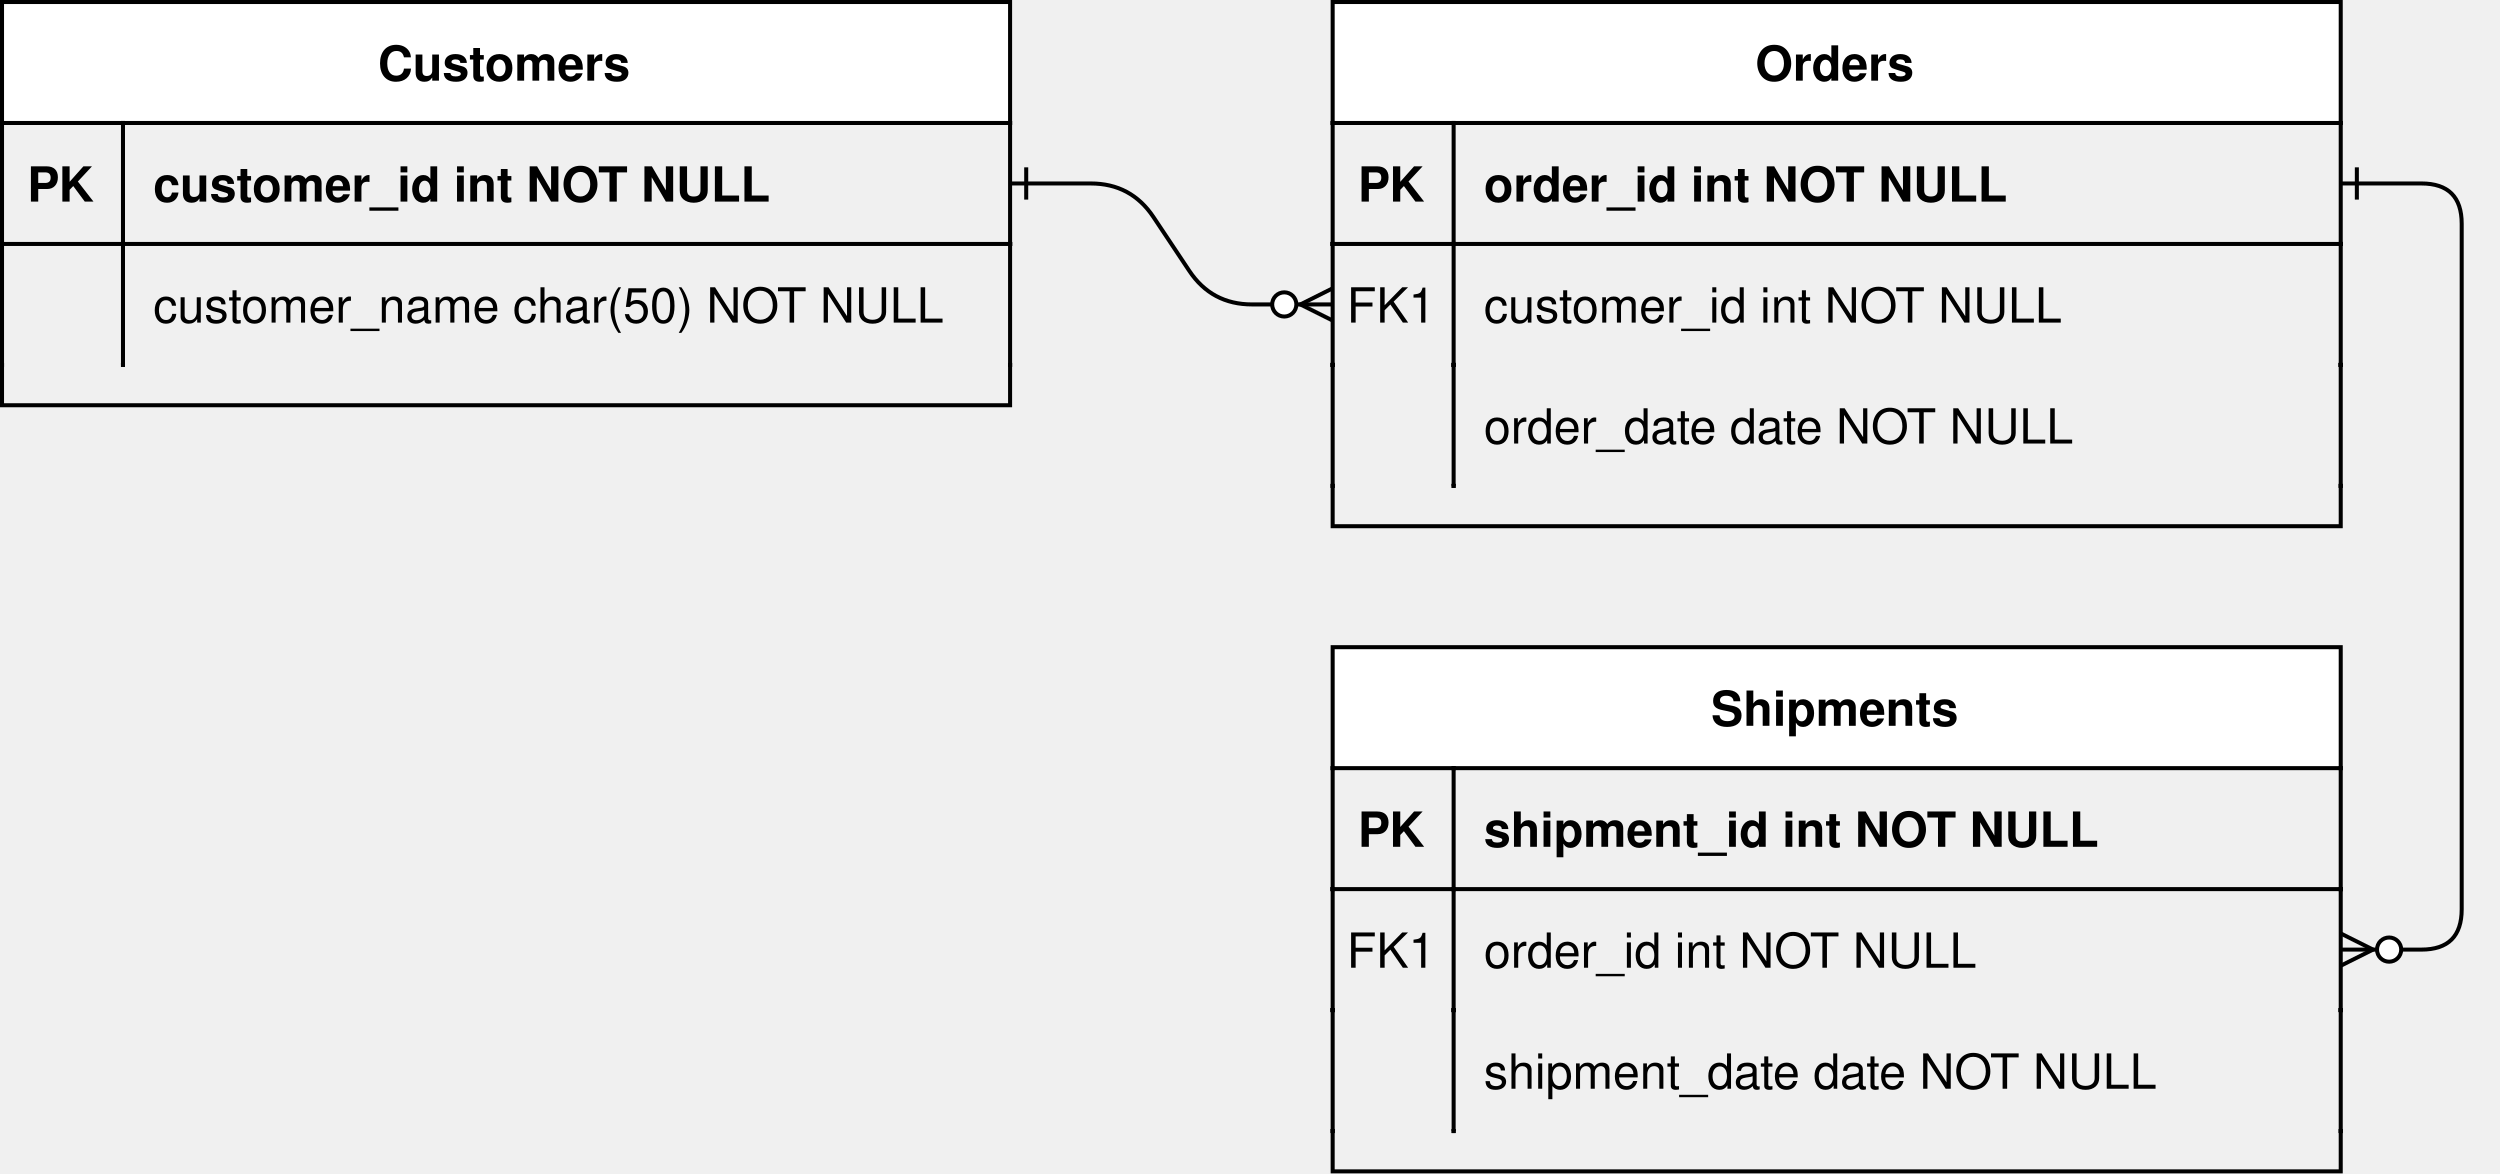
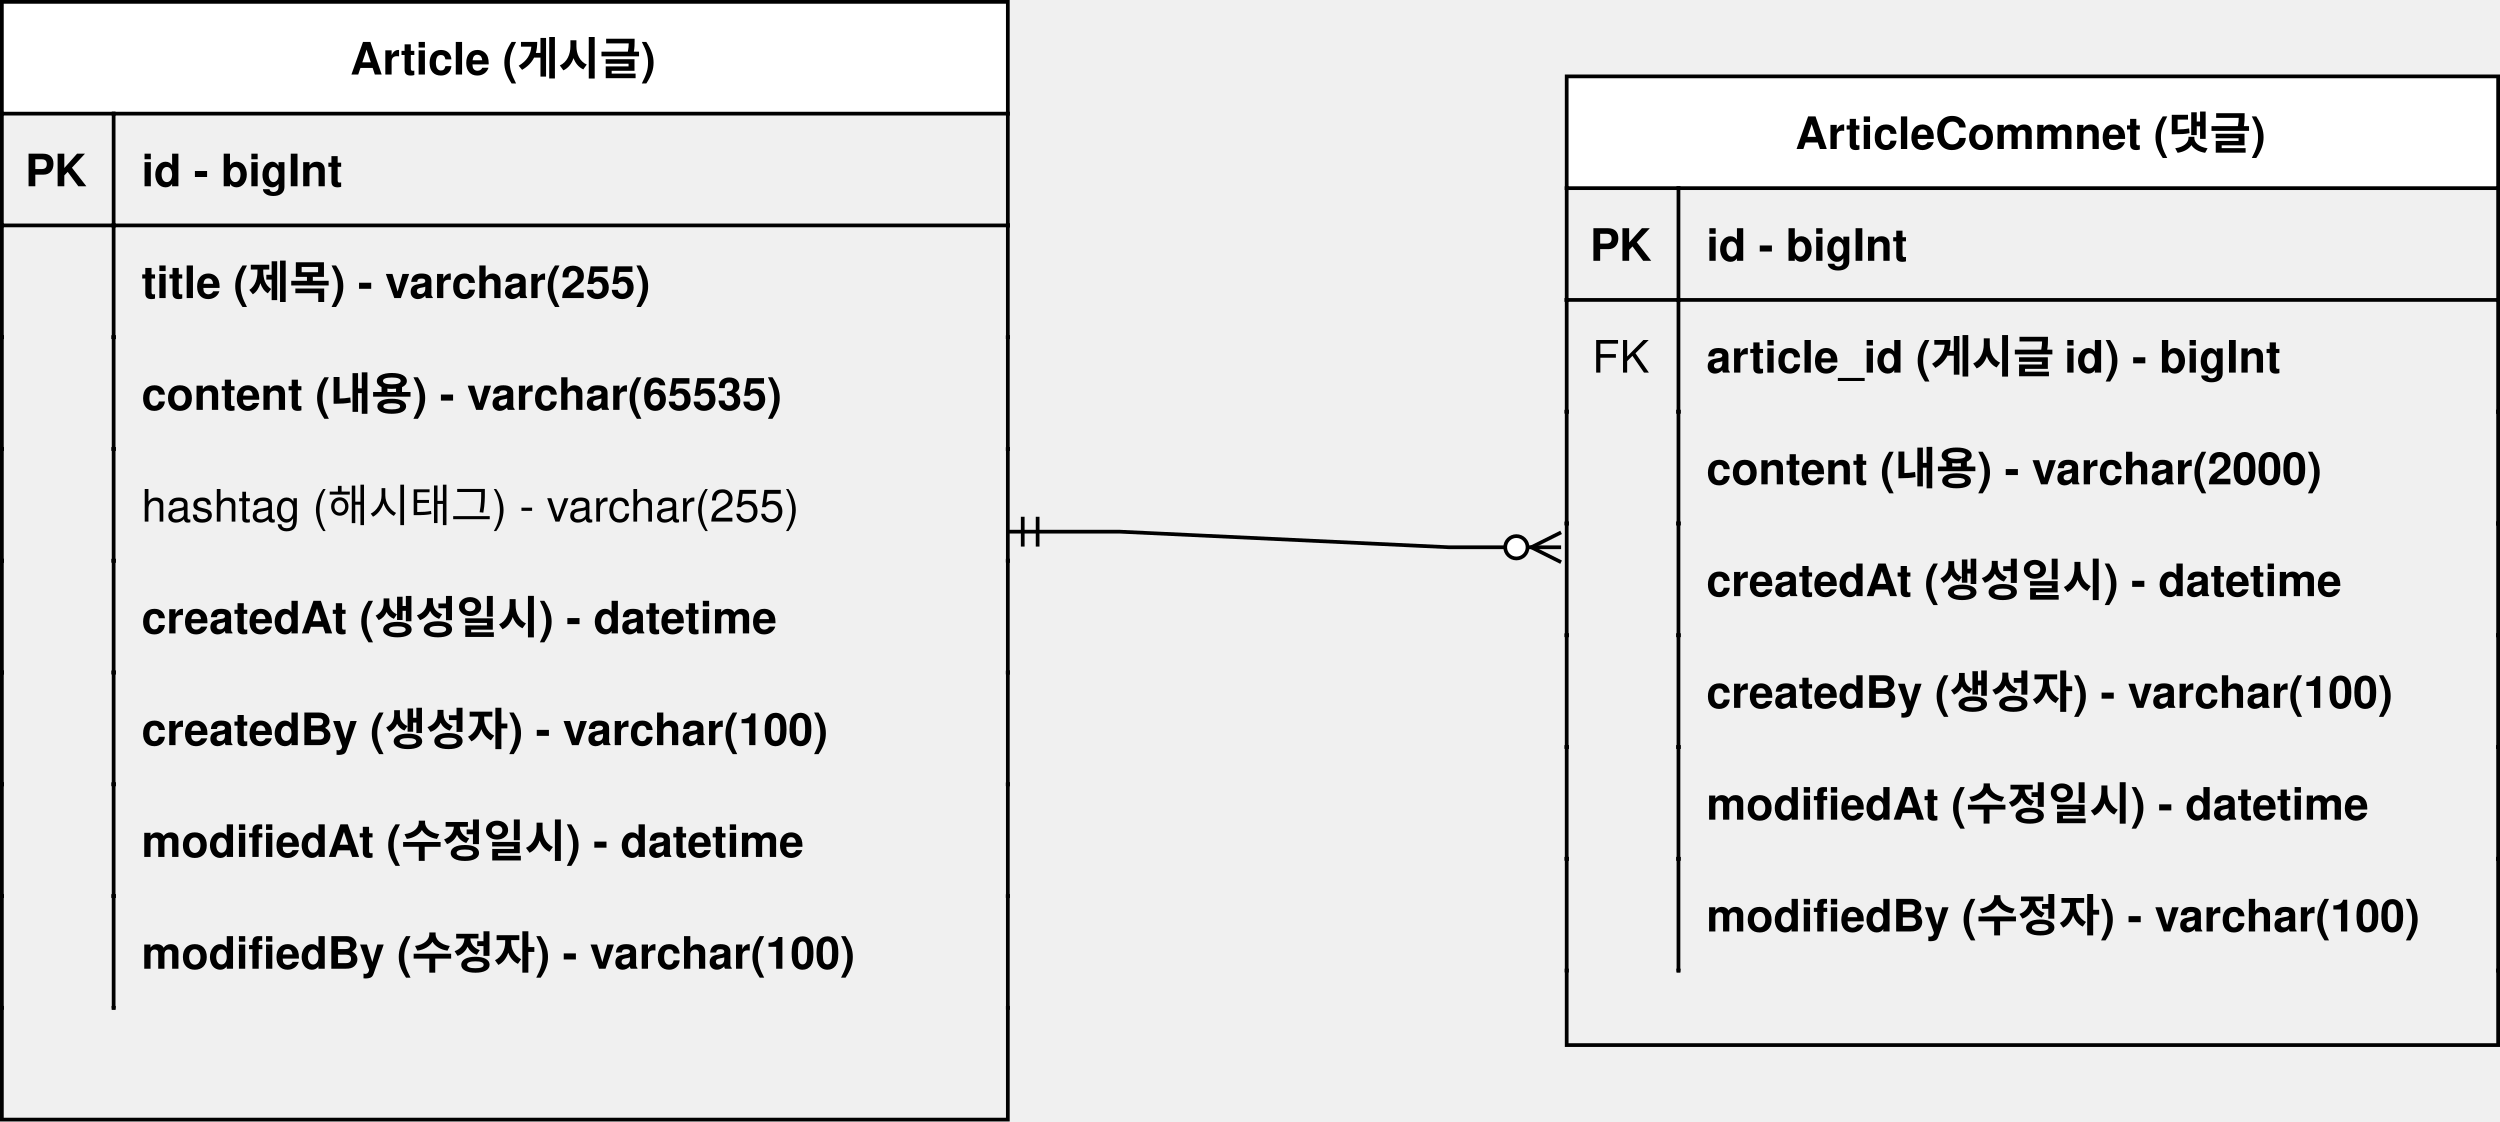
- <svg xmlns="http://www.w3.org/2000/svg" version="1.1" width="620px" height="291px" viewBox="-0.5 -0.5 620 291" content="&lt;mxfile host=&quot;app.diagrams.net&quot; modified=&quot;2022-11-27T06:51:11.265Z&quot; agent=&quot;5.0 (Windows NT 10.0; Win64; x64) AppleWebKit/537.36 (KHTML, like Gecko) Chrome/107.0.0.0 Safari/537.36&quot; etag=&quot;Ov8y5suLrp_vjN4xaiP6&quot; version=&quot;20.6.0&quot; type=&quot;github&quot;&gt;&lt;diagram id=&quot;R2lEEEUBdFMjLlhIrx00&quot; name=&quot;Page-1&quot;&gt;7Vttb5s6GP01SHcfVoEJSfuxYckmLbmr2m77eOWCA9YIRsZ526+fDTaEOGlhd2m8JlLUwMMTg59zfGyfJpbrz9cfKcziKQlRYgE7XFvuBwsABwCXv4nIpowMbgZlIKI4lEl14AH/RDJoy+gChyhvJDJCEoazZjAgaYoC1ohBSsmqmTYjSfOuGYyQFngIYKJHv+OQxWX02rPr+CeEo1jd2bHllTlUyTKQxzAkq0YIrdmYpEw+4h2ic5iilPErU0h/IGp5o5gx0dNbC4z5ayayryJCogTBDOdXAZnzcJDzlPEMznEiyrzV0FA2xG/njizXp4Sw8mi+9lEisFIwlM80PnC1qgMV7bb4gP9+uZn8sFn6aeV+Y9NpdDd4ei9bWcJkIesra8M2quAo5PWXp/xWmG3uUQIZJumovjJEaXgr0OVJo/ufiJJHMoUp7/wwZ5Cy+hpJZfoY88dzPzgqRZ7b/FzvmnzOnCxogJ7pD+hJSkIaIfZMYl8CHjbYJiv3EZE5YnTDE1Y1xyomxdv8UkFaFGXZZCmUTIqqBqt73BFcEEsOTLcn21HDUlFSNVF2XX5qG+adhno7DfV3GypLozXED7Y6XocKFnVhFHhjlHJbMsoZGEapnt1kgnP9u5TqNxsCtveqlNIZ9YWGiOYar7iiZ+KQwaeCQQUJ5BTmChbwSYlBnHL9LVkSkCSBWY6L9DIS4yScwA1ZMNWQOhvO8BqF9+UMJnI5/ya8sVxSTMwFitXiMkxwlPLjgFNO3HFIUc6fZQJzJjMOknKJKEPrZ1mksPF2QFbDfYtlwNvHMtc+TKgGgl3hcl8WAAUU7zrDMLnnCwWYRgVmTUhEXUNKskc1+kQgE0RDdLRE5VRdFJ8PdZ8kRCCbloJQpBWd84b8xbvr21ee5fEH8Pm5U5/zl0inzCdpzijEBRyIA7VCAqwhI5m8T4Jm6jGoLKY4fiKM8Zn/EKzP0vplrCW2bktoj4ZsT0P27nMXbAnv6ywpVDvGYYjSckiKdSKs8d4D5d76VzXfBWN3ILbEw22NxxYA7mvW39PqT4QQ/sc/5APr1i5V+98vj+Lv18nEqpa6JsGjdLHMHeYZDHAaTcpP9nfw846B39o6OJ7Aa+LZP2el3L8q+zNK2T+1Ug40ZMefnS7gvtJYbAlAvzUAp5LGa63gwSLnfS7VEeyRRuOweFEX/zhYpujgzUUHj6ODN6fWQeUa/ia0ZqngTevyn0oFHd3PK1eIIWSIx+XbWchge7RMkUFH3zk/xDibF6J18To0rwNct5S343kdjr4lPqOpq8Pm2mm/OzPF7XD07fZbsjsq6ho8nekb5FwK4sXz6AqiMbOcvjc+I8nssNzsLpkntz0cfRv+V/seFVcN1kh981yZwmdle3TAyhQpBP9vd3yRQoOdD6BvxQ0cfC3rXxHVXB1U5d23VjxD96MDYsaooW5/+NLDv9gf1tZXOzp/1cM+GmQX+6PlcPz77A/wtu0PYL79AXT746V/ap6T99EBQWOmuIv3cSy9PLn3AXTvw8DB2Lb+5hsfQDc+KnVM4Vys9IMY0n88+93ZLPpNskD4af3jlvKr4PUvktzRLw==&lt;/diagram&gt;&lt;/mxfile&gt;" resource="https://app.diagrams.net/?libs=general;er&amp;src=about#Hyouksimgyu%2Fspringboot-board%2Ffeature%252F%252310-domain%2Fspringboot-board%2Fdocument%2Fproject-board-erd.svg">
+ <svg xmlns="http://www.w3.org/2000/svg" version="1.1" width="671px" height="301px" viewBox="-0.5 -0.5 671 301" content="&lt;mxfile host=&quot;app.diagrams.net&quot; modified=&quot;2022-11-27T07:06:22.389Z&quot; agent=&quot;5.0 (Windows NT 10.0; Win64; x64) AppleWebKit/537.36 (KHTML, like Gecko) Chrome/107.0.0.0 Safari/537.36&quot; etag=&quot;ko-HvPnXdUwtveURtEC3&quot; version=&quot;20.6.0&quot; type=&quot;github&quot;&gt;&lt;diagram id=&quot;R2lEEEUBdFMjLlhIrx00&quot; name=&quot;Page-1&quot;&gt;7V1tb+I4EP41lrofWuWFQPhIgHZP1+qqbnW39+nkEhOsTWJkXAr7689ObAI4ULoJlMWRWG08MZN45vE8GWdMgdtPFncUTicPJEQxcKxwAdwBcBzbcn3+n5Asc4nX6uSCiOJQdioE3/BPpL4ppa84RLONjoyQmOHppnBE0hSN2IYMUkreNruNSbx51SmMkCb4NoKxLv0Hh2ySS33PKuRfEY4m6sq2Jc8kUHWWgtkEhuRtQ4QW7JakTN7iI6IJTFHK+JkHSH8gCrzhhDEx0h5wbvlnLHrfRIREMYJTPLsZkYSLRzPe5XYMExwLM68pCqQifjl3CNw+JYTlR8mij2LhK+WG/J5ud5xd2YEKvQd8oX89X97/sFj69c39mz08RI+dl2vHzdXMYfwqDdyjDI+4tR3rCgx7IHCA3wfDPvAD0O1nEh/41hdpQ7ZUjuHmnIpDBl+EKJgxSJnEj2txAUcEgzjlg3cHdtaOYzid4ax7LpngOLyHS/LKlCLVCsZ4gcKnHD6iL0fSPVcmmkK5cMQ3eTPiNIxxlPLjEbeOuGJA0Yzfyz2cMdlDt5806RxRhhZrImnPO0QSxOiSd5FnXQkbOZV82XwrcOl0pGyyhklXQRJKoEUrzYX/+IF04Ufc2dLcudNPfOQMw/iJT1KYRpnLNj0izBpSMn2GNEJMCqYEC4MO5yifJpntcRz3SUyEY1OSItUtG50X8A8fb9+68YDHb6DP23bR5h/RnbI+SWeMcoCISyHupzckfBUwMpXXidFY3QaV1hTHL4QxPut2eXU/7t/39XLT1+8791i+9TTfPv75Ee8SPthxnEW8CQ5DlOZzUkRpWHi8xJmlHlhZfdsd2zPxUI+0DvbImgvcD3pAKivM8mFtMObwTyFDAXlNw5nm1tV9VvB0W/M07+9Y1/zfC47+EDxydm5XATfvG8ymcITT6D7/ZnsLF95RcLEVlddnaqtWnByk7hRA6Zgc7q1jhvv2p4d7v5JvTzTrD7V/52D7X3xw72p+ZZip5+0+6FnZY3YAej3Q636RYX8O6WgC6ZXjebufvH+T4F+SuVQFzSVH/tFd0oYjF/+Yf39uPz9EdHHnXrf0vM3IyK9h42Ay2Bn5uyeM/OW+rZbEnTTyv2P/Pdi96MhfPm49gRNLIvn60pUI+b4DgpYggW5Z7G97nnsx0b9O4BgX/V1bQ1IT/euJ/rbz2eHfdS47/LuX/+BfPm79kW0CZxMGozz8D0DXk+FfLrUPgO+qNfcOCPxLSQbqx455DGD0Qv9xGcD7dAbQHxTPcJpXmMUtQxlAX9cfUcQvGfaYWv4REX+QHbQAnz0iFxiAoHgBqzgg5F9jOEFnCIxTpQO7YGQeGTSvAY5GBoe/0z8WGfxG7wF+aRZ3DCUD/T2AJINguYcMhqBrbecBtrWnHMcAHtiBION4QN1GwwO188Cq/PHz3gpUW/M7ex7IwWseD7T05b6EhHiMN7ICH3R99XbYa7KCX8CReWygZ5sNG9TEBq1PZ4NqKd/5s0HbUDbQsz3FBmtpgc4GTVpwMITMIwI905R7PPokSVJUlB9wILkXt8PjHezsf6PUUi8D1HqQVQIbr8TPqwLS2kO/upqZvH6wX/dMhZ28XhYTypx7NFr39CTvN9rj8Sse8QxN+zw97bvYPR514mIPezv1svch6k4BlKbS91jhvmyPx2nDvV7FcXuO4b7CNDa01tfTSzhg/sz9Xxbm922tznSrZO4yuKBCGrcLQcYRgd3s+TgaE5Tt+TgpE9iXvunDNnXXh11124djmb2OtxM5xjFAW88ZGwKohwBKt32clAHa1dj97AkgB6958b+tE3tT9Fs/jMwjg2qbBBoy+OAOkNOSQbXajfMnA89QMtDLNpqi31oRZB4PVNsf0PDABzd/nJYH9NKNM5zzFWaxbyYPqFrBpui3JjbYgSPj2KDT/DLIsdigdAvISdmgU2397+zZoGPoL4N09KW/pui3XgiZRwQHvE9EYYSUzblZMVs+oRgyTNJhcSb3TF7ka/PRBxOWxCAv+0Np2BM/6c+bw6efiJJn8gDTJZClwcW5BKbhXxlsqBgxCiUs0AKz70oZP/5XyG/4vefNwWKt32C51nhElD/xZHW/uSzl5hKarq0by2orSa7PsV0lKDRmreV6a1tnbi9hpJ0YlKIZeaUjtMcb6ge7mGLSnQ8y76+Sr0qQ1xG2EtLMg/PNW94D40fB02sTRD2ZKtLbhm4+VPmtAraaotaWIntbUW4KTdH7+OfN4o8m5N2Lv3ThDv8H&lt;/diagram&gt;&lt;/mxfile&gt;" resource="https://app.diagrams.net/?src=about#Hyouksimgyu%2Fspringboot-board%2Ffeature%252F%252310-domain%2Fspringboot-board%2Fdocument%2Fproject-board-erd.svg">
  <defs>
-     <clipPath id="mx-clip-330-30-30-30-0">
-       <rect x="330" y="30" width="30" height="30" />
-     </clipPath>
-     <clipPath id="mx-clip-366-30-214-30-0">
-       <rect x="366" y="30" width="214" height="30" />
-     </clipPath>
-     <clipPath id="mx-clip-330-60-30-30-0">
-       <rect x="330" y="60" width="30" height="30" />
-     </clipPath>
-     <clipPath id="mx-clip-366-60-214-30-0">
-       <rect x="366" y="60" width="214" height="30" />
-     </clipPath>
-     <clipPath id="mx-clip-366-90-214-30-0">
-       <rect x="366" y="90" width="214" height="30" />
-     </clipPath>
-     <clipPath id="mx-clip-330-190-30-30-0">
-       <rect x="330" y="190" width="30" height="30" />
-     </clipPath>
-     <clipPath id="mx-clip-366-190-214-30-0">
-       <rect x="366" y="190" width="214" height="30" />
-     </clipPath>
-     <clipPath id="mx-clip-330-220-30-30-0">
-       <rect x="330" y="220" width="30" height="30" />
-     </clipPath>
-     <clipPath id="mx-clip-366-220-214-30-0">
-       <rect x="366" y="220" width="214" height="30" />
-     </clipPath>
-     <clipPath id="mx-clip-366-250-214-30-0">
-       <rect x="366" y="250" width="214" height="30" />
-     </clipPath>
    <clipPath id="mx-clip-0-30-30-30-0">
      <rect x="0" y="30" width="30" height="30" />
    </clipPath>
-     <clipPath id="mx-clip-36-30-214-30-0">
-       <rect x="36" y="30" width="214" height="30" />
+     <clipPath id="mx-clip-36-30-234-30-0">
+       <rect x="36" y="30" width="234" height="30" />
    </clipPath>
-     <clipPath id="mx-clip-36-60-214-30-0">
-       <rect x="36" y="60" width="214" height="30" />
+     <clipPath id="mx-clip-36-60-234-30-0">
+       <rect x="36" y="60" width="234" height="30" />
+     </clipPath>
+     <clipPath id="mx-clip-36-90-234-30-0">
+       <rect x="36" y="90" width="234" height="30" />
+     </clipPath>
+     <clipPath id="mx-clip-36-120-234-30-0">
+       <rect x="36" y="120" width="234" height="30" />
+     </clipPath>
+     <clipPath id="mx-clip-36-150-234-30-0">
+       <rect x="36" y="150" width="234" height="30" />
+     </clipPath>
+     <clipPath id="mx-clip-36-180-234-30-0">
+       <rect x="36" y="180" width="234" height="30" />
+     </clipPath>
+     <clipPath id="mx-clip-36-210-234-30-0">
+       <rect x="36" y="210" width="234" height="30" />
+     </clipPath>
+     <clipPath id="mx-clip-36-240-234-30-0">
+       <rect x="36" y="240" width="234" height="30" />
+     </clipPath>
+     <clipPath id="mx-clip-420-50-30-30-0">
+       <rect x="420" y="50" width="30" height="30" />
+     </clipPath>
+     <clipPath id="mx-clip-456-50-214-30-0">
+       <rect x="456" y="50" width="214" height="30" />
+     </clipPath>
+     <clipPath id="mx-clip-420-80-30-30-0">
+       <rect x="420" y="80" width="30" height="30" />
+     </clipPath>
+     <clipPath id="mx-clip-456-80-214-30-0">
+       <rect x="456" y="80" width="214" height="30" />
+     </clipPath>
+     <clipPath id="mx-clip-456-110-214-30-0">
+       <rect x="456" y="110" width="214" height="30" />
+     </clipPath>
+     <clipPath id="mx-clip-456-140-214-30-0">
+       <rect x="456" y="140" width="214" height="30" />
+     </clipPath>
+     <clipPath id="mx-clip-456-170-214-30-0">
+       <rect x="456" y="170" width="214" height="30" />
+     </clipPath>
+     <clipPath id="mx-clip-456-200-214-30-0">
+       <rect x="456" y="200" width="214" height="30" />
+     </clipPath>
+     <clipPath id="mx-clip-456-230-214-30-0">
+       <rect x="456" y="230" width="214" height="30" />
    </clipPath>
  </defs>
  <g>
-     <path d="M 250 45 L 270 45 Q 280 45 285.55 53.32 L 294.45 66.68 Q 300 75 310 75 L 330 75" fill="none" stroke="rgb(0, 0, 0)" stroke-miterlimit="10" pointer-events="stroke" />
-     <path d="M 254 41 L 254 49" fill="none" stroke="rgb(0, 0, 0)" stroke-miterlimit="10" pointer-events="all" />
-     <ellipse cx="318" cy="75" rx="3" ry="3" fill="#ffffff" stroke="rgb(0, 0, 0)" pointer-events="all" />
-     <path d="M 330 71 L 322 75 L 330 79" fill="none" stroke="rgb(0, 0, 0)" stroke-miterlimit="10" pointer-events="all" />
-     <path d="M 580 45 L 600 45 Q 610 45 610 55 L 610 225 Q 610 235 600 235 L 580 235" fill="none" stroke="rgb(0, 0, 0)" stroke-miterlimit="10" pointer-events="stroke" />
-     <path d="M 584 41 L 584 49" fill="none" stroke="rgb(0, 0, 0)" stroke-miterlimit="10" pointer-events="all" />
-     <ellipse cx="592" cy="235" rx="3" ry="3" fill="#ffffff" stroke="rgb(0, 0, 0)" pointer-events="all" />
-     <path d="M 580 239 L 588 235 L 580 231" fill="none" stroke="rgb(0, 0, 0)" stroke-miterlimit="10" pointer-events="all" />
-     <path d="M 330 30 L 330 0 L 580 0 L 580 30" fill="rgb(255, 255, 255)" stroke="rgb(0, 0, 0)" stroke-miterlimit="10" pointer-events="all" />
-     <path d="M 330 30 L 330 130 L 580 130 L 580 30" fill="none" stroke="rgb(0, 0, 0)" stroke-miterlimit="10" pointer-events="none" />
-     <path d="M 330 30 L 580 30" fill="none" stroke="rgb(0, 0, 0)" stroke-miterlimit="10" pointer-events="none" />
-     <path d="M 360 30 L 360 60 L 360 90 L 360 120" fill="none" stroke="rgb(0, 0, 0)" stroke-miterlimit="10" pointer-events="none" />
+     <path d="M 0 30 L 0 0 L 270 0 L 270 30" fill="rgb(255, 255, 255)" stroke="rgb(0, 0, 0)" stroke-miterlimit="10" pointer-events="all" />
+     <path d="M 0 30 L 0 300 L 270 300 L 270 30" fill="none" stroke="rgb(0, 0, 0)" stroke-miterlimit="10" pointer-events="none" />
+     <path d="M 0 30 L 270 30" fill="none" stroke="rgb(0, 0, 0)" stroke-miterlimit="10" pointer-events="none" />
+     <path d="M 30 30 L 30 60 L 30 90 L 30 120 L 30 150 L 30 180 L 30 210 L 30 240 L 30 270" fill="none" stroke="rgb(0, 0, 0)" stroke-miterlimit="10" pointer-events="none" />
    <g fill="rgb(0, 0, 0)" font-family="Helvetica" font-weight="bold" pointer-events="none" text-anchor="middle" font-size="12px">
-       <text x="454.5" y="19.5">Orders</text>
+       <text x="134.5" y="19.5">Article (게시글)</text>
    </g>
-     <path d="M 330 30 M 580 30 M 580 60 L 330 60" fill="none" stroke="rgb(0, 0, 0)" stroke-linecap="square" stroke-miterlimit="10" pointer-events="none" />
-     <path d="M 330 30 M 360 30 M 360 60 M 330 60" fill="none" stroke="rgb(0, 0, 0)" stroke-linecap="square" stroke-miterlimit="10" pointer-events="none" />
-     <g fill="rgb(0, 0, 0)" font-family="Helvetica" font-weight="bold" pointer-events="none" clip-path="url(#mx-clip-330-30-30-30-0)" text-anchor="middle" font-size="12px">
-       <text x="344.5" y="49.5">PK</text>
-     </g>
-     <path d="M 360 30 M 580 30 M 580 60 M 360 60" fill="none" stroke="rgb(0, 0, 0)" stroke-linecap="square" stroke-miterlimit="10" pointer-events="none" />
-     <g fill="rgb(0, 0, 0)" font-family="Helvetica" font-weight="bold" text-decoration="underline" pointer-events="none" clip-path="url(#mx-clip-366-30-214-30-0)" font-size="12px">
-       <text x="367.5" y="49.5">order_id int NOT NULL </text>
-     </g>
-     <path d="M 330 60 M 580 60 M 580 90 M 330 90" fill="none" stroke="rgb(0, 0, 0)" stroke-linecap="square" stroke-miterlimit="10" pointer-events="none" />
-     <path d="M 330 60 M 360 60 M 360 90 M 330 90" fill="none" stroke="rgb(0, 0, 0)" stroke-linecap="square" stroke-miterlimit="10" pointer-events="none" />
-     <g fill="rgb(0, 0, 0)" font-family="Helvetica" pointer-events="none" clip-path="url(#mx-clip-330-60-30-30-0)" text-anchor="middle" font-size="12px">
-       <text x="344.5" y="79.5">FK1</text>
-     </g>
-     <path d="M 360 60 M 580 60 M 580 90 M 360 90" fill="none" stroke="rgb(0, 0, 0)" stroke-linecap="square" stroke-miterlimit="10" pointer-events="none" />
-     <g fill="rgb(0, 0, 0)" font-family="Helvetica" pointer-events="none" clip-path="url(#mx-clip-366-60-214-30-0)" font-size="12px">
-       <text x="367.5" y="79.5">customer_id int NOT NULL</text>
-     </g>
-     <path d="M 330 90 M 580 90 M 580 120 M 330 120" fill="none" stroke="rgb(0, 0, 0)" stroke-linecap="square" stroke-miterlimit="10" pointer-events="none" />
-     <path d="M 330 90 M 360 90 M 360 120 M 330 120" fill="none" stroke="rgb(0, 0, 0)" stroke-linecap="square" stroke-miterlimit="10" pointer-events="none" />
-     <path d="M 360 90 M 580 90 M 580 120 M 360 120" fill="none" stroke="rgb(0, 0, 0)" stroke-linecap="square" stroke-miterlimit="10" pointer-events="none" />
-     <g fill="rgb(0, 0, 0)" font-family="Helvetica" pointer-events="none" clip-path="url(#mx-clip-366-90-214-30-0)" font-size="12px">
-       <text x="367.5" y="109.5">order_date date NOT NULL</text>
-     </g>
-     <path d="M 330 190 L 330 160 L 580 160 L 580 190" fill="rgb(255, 255, 255)" stroke="rgb(0, 0, 0)" stroke-miterlimit="10" pointer-events="none" />
-     <path d="M 330 190 L 330 290 L 580 290 L 580 190" fill="none" stroke="rgb(0, 0, 0)" stroke-miterlimit="10" pointer-events="none" />
-     <path d="M 330 190 L 580 190" fill="none" stroke="rgb(0, 0, 0)" stroke-miterlimit="10" pointer-events="none" />
-     <path d="M 360 190 L 360 220 L 360 250 L 360 280" fill="none" stroke="rgb(0, 0, 0)" stroke-miterlimit="10" pointer-events="none" />
-     <g fill="rgb(0, 0, 0)" font-family="Helvetica" font-weight="bold" pointer-events="none" text-anchor="middle" font-size="12px">
-       <text x="454.5" y="179.5">Shipments</text>
-     </g>
-     <path d="M 330 190 M 580 190 M 580 220 L 330 220" fill="none" stroke="rgb(0, 0, 0)" stroke-linecap="square" stroke-miterlimit="10" pointer-events="none" />
-     <path d="M 330 190 M 360 190 M 360 220 M 330 220" fill="none" stroke="rgb(0, 0, 0)" stroke-linecap="square" stroke-miterlimit="10" pointer-events="none" />
-     <g fill="rgb(0, 0, 0)" font-family="Helvetica" font-weight="bold" pointer-events="none" clip-path="url(#mx-clip-330-190-30-30-0)" text-anchor="middle" font-size="12px">
-       <text x="344.5" y="209.5">PK</text>
-     </g>
-     <path d="M 360 190 M 580 190 M 580 220 M 360 220" fill="none" stroke="rgb(0, 0, 0)" stroke-linecap="square" stroke-miterlimit="10" pointer-events="none" />
-     <g fill="rgb(0, 0, 0)" font-family="Helvetica" font-weight="bold" text-decoration="underline" pointer-events="none" clip-path="url(#mx-clip-366-190-214-30-0)" font-size="12px">
-       <text x="367.5" y="209.5">shipment_id int NOT NULL </text>
-     </g>
-     <path d="M 330 220 M 580 220 M 580 250 M 330 250" fill="none" stroke="rgb(0, 0, 0)" stroke-linecap="square" stroke-miterlimit="10" pointer-events="none" />
-     <path d="M 330 220 M 360 220 M 360 250 M 330 250" fill="none" stroke="rgb(0, 0, 0)" stroke-linecap="square" stroke-miterlimit="10" pointer-events="none" />
-     <g fill="rgb(0, 0, 0)" font-family="Helvetica" pointer-events="none" clip-path="url(#mx-clip-330-220-30-30-0)" text-anchor="middle" font-size="12px">
-       <text x="344.5" y="239.5">FK1</text>
-     </g>
-     <path d="M 360 220 M 580 220 M 580 250 M 360 250" fill="none" stroke="rgb(0, 0, 0)" stroke-linecap="square" stroke-miterlimit="10" pointer-events="none" />
-     <g fill="rgb(0, 0, 0)" font-family="Helvetica" pointer-events="none" clip-path="url(#mx-clip-366-220-214-30-0)" font-size="12px">
-       <text x="367.5" y="239.5">order_id int NOT NULL</text>
-     </g>
-     <path d="M 330 250 M 580 250 M 580 280 M 330 280" fill="none" stroke="rgb(0, 0, 0)" stroke-linecap="square" stroke-miterlimit="10" pointer-events="none" />
-     <path d="M 330 250 M 360 250 M 360 280 M 330 280" fill="none" stroke="rgb(0, 0, 0)" stroke-linecap="square" stroke-miterlimit="10" pointer-events="none" />
-     <path d="M 360 250 M 580 250 M 580 280 M 360 280" fill="none" stroke="rgb(0, 0, 0)" stroke-linecap="square" stroke-miterlimit="10" pointer-events="none" />
-     <g fill="rgb(0, 0, 0)" font-family="Helvetica" pointer-events="none" clip-path="url(#mx-clip-366-250-214-30-0)" font-size="12px">
-       <text x="367.5" y="269.5">shipment_date date NOT NULL</text>
-     </g>
-     <path d="M 0 30 L 0 0 L 250 0 L 250 30" fill="rgb(255, 255, 255)" stroke="rgb(0, 0, 0)" stroke-miterlimit="10" pointer-events="none" />
-     <path d="M 0 30 L 0 100 L 250 100 L 250 30" fill="none" stroke="rgb(0, 0, 0)" stroke-miterlimit="10" pointer-events="none" />
-     <path d="M 0 30 L 250 30" fill="none" stroke="rgb(0, 0, 0)" stroke-miterlimit="10" pointer-events="none" />
-     <path d="M 30 30 L 30 60 L 30 90" fill="none" stroke="rgb(0, 0, 0)" stroke-miterlimit="10" pointer-events="none" />
-     <g fill="rgb(0, 0, 0)" font-family="Helvetica" font-weight="bold" pointer-events="none" text-anchor="middle" font-size="12px">
-       <text x="124.5" y="19.5">Customers</text>
-     </g>
-     <path d="M 0 30 M 250 30 M 250 60 L 0 60" fill="none" stroke="rgb(0, 0, 0)" stroke-linecap="square" stroke-miterlimit="10" pointer-events="none" />
+     <path d="M 0 30 M 270 30 M 270 60 L 0 60" fill="none" stroke="rgb(0, 0, 0)" stroke-linecap="square" stroke-miterlimit="10" pointer-events="none" />
    <path d="M 0 30 M 30 30 M 30 60 M 0 60" fill="none" stroke="rgb(0, 0, 0)" stroke-linecap="square" stroke-miterlimit="10" pointer-events="none" />
    <g fill="rgb(0, 0, 0)" font-family="Helvetica" font-weight="bold" pointer-events="none" clip-path="url(#mx-clip-0-30-30-30-0)" text-anchor="middle" font-size="12px">
      <text x="14.5" y="49.5">PK</text>
    </g>
-     <path d="M 30 30 M 250 30 M 250 60 M 30 60" fill="none" stroke="rgb(0, 0, 0)" stroke-linecap="square" stroke-miterlimit="10" pointer-events="none" />
-     <g fill="rgb(0, 0, 0)" font-family="Helvetica" font-weight="bold" text-decoration="underline" pointer-events="none" clip-path="url(#mx-clip-36-30-214-30-0)" font-size="12px">
-       <text x="37.5" y="49.5">customer_id int NOT NULL </text>
+     <path d="M 30 30 M 270 30 M 270 60 M 30 60" fill="none" stroke="rgb(0, 0, 0)" stroke-linecap="square" stroke-miterlimit="10" pointer-events="none" />
+     <g fill="rgb(0, 0, 0)" font-family="Helvetica" font-weight="bold" text-decoration="underline" pointer-events="none" clip-path="url(#mx-clip-36-30-234-30-0)" font-size="12px">
+       <text x="37.5" y="49.5">id - bigInt</text>
    </g>
-     <path d="M 0 60 M 250 60 M 250 90 M 0 90" fill="none" stroke="rgb(0, 0, 0)" stroke-linecap="square" stroke-miterlimit="10" pointer-events="none" />
+     <path d="M 0 60 M 270 60 M 270 90 M 0 90" fill="none" stroke="rgb(0, 0, 0)" stroke-linecap="square" stroke-miterlimit="10" pointer-events="none" />
    <path d="M 0 60 M 30 60 M 30 90 M 0 90" fill="none" stroke="rgb(0, 0, 0)" stroke-linecap="square" stroke-miterlimit="10" pointer-events="none" />
-     <path d="M 30 60 M 250 60 M 250 90 M 30 90" fill="none" stroke="rgb(0, 0, 0)" stroke-linecap="square" stroke-miterlimit="10" pointer-events="none" />
-     <g fill="rgb(0, 0, 0)" font-family="Helvetica" pointer-events="none" clip-path="url(#mx-clip-36-60-214-30-0)" font-size="12px">
-       <text x="37.5" y="79.5">customer_name char(50) NOT NULL</text>
+     <path d="M 30 60 M 270 60 M 270 90 M 30 90" fill="none" stroke="rgb(0, 0, 0)" stroke-linecap="square" stroke-miterlimit="10" pointer-events="none" />
+     <g fill="rgb(0, 0, 0)" font-family="Helvetica" font-weight="bold" pointer-events="none" clip-path="url(#mx-clip-36-60-234-30-0)" font-size="12px">
+       <text x="37.5" y="79.5">title (제목) - varchar(255)</text>
    </g>
+     <path d="M 0 90 M 270 90 M 270 120 M 0 120" fill="none" stroke="rgb(0, 0, 0)" stroke-linecap="square" stroke-miterlimit="10" pointer-events="none" />
+     <path d="M 0 90 M 30 90 M 30 120 M 0 120" fill="none" stroke="rgb(0, 0, 0)" stroke-linecap="square" stroke-miterlimit="10" pointer-events="none" />
+     <path d="M 30 90 M 270 90 M 270 120 M 30 120" fill="none" stroke="rgb(0, 0, 0)" stroke-linecap="square" stroke-miterlimit="10" pointer-events="none" />
+     <g fill="rgb(0, 0, 0)" font-family="Helvetica" font-weight="bold" pointer-events="none" clip-path="url(#mx-clip-36-90-234-30-0)" font-size="12px">
+       <text x="37.5" y="109.5">content (내용) - varchar(65535)</text>
+     </g>
+     <path d="M 0 120 M 270 120 M 270 150 M 0 150" fill="none" stroke="rgb(0, 0, 0)" stroke-linecap="square" stroke-miterlimit="10" pointer-events="none" />
+     <path d="M 0 120 M 30 120 M 30 150 M 0 150" fill="none" stroke="rgb(0, 0, 0)" stroke-linecap="square" stroke-miterlimit="10" pointer-events="none" />
+     <path d="M 30 120 M 270 120 M 270 150 M 30 150" fill="none" stroke="rgb(0, 0, 0)" stroke-linecap="square" stroke-miterlimit="10" pointer-events="none" />
+     <g fill="rgb(0, 0, 0)" font-family="Helvetica" pointer-events="none" clip-path="url(#mx-clip-36-120-234-30-0)" font-size="12px">
+       <text x="37.5" y="139.5">hashtag (해시태그) - varchar(255)</text>
+     </g>
+     <path d="M 0 150 M 270 150 M 270 180 M 0 180" fill="none" stroke="rgb(0, 0, 0)" stroke-linecap="square" stroke-miterlimit="10" pointer-events="none" />
+     <path d="M 0 150 M 30 150 M 30 180 M 0 180" fill="none" stroke="rgb(0, 0, 0)" stroke-linecap="square" stroke-miterlimit="10" pointer-events="none" />
+     <path d="M 30 150 M 270 150 M 270 180 M 30 180" fill="none" stroke="rgb(0, 0, 0)" stroke-linecap="square" stroke-miterlimit="10" pointer-events="none" />
+     <g fill="rgb(0, 0, 0)" font-family="Helvetica" font-weight="bold" pointer-events="none" clip-path="url(#mx-clip-36-150-234-30-0)" font-size="12px">
+       <text x="37.5" y="169.5">createdAt (생성일시) - datetime</text>
+     </g>
+     <path d="M 0 180 M 270 180 M 270 210 M 0 210" fill="none" stroke="rgb(0, 0, 0)" stroke-linecap="square" stroke-miterlimit="10" pointer-events="none" />
+     <path d="M 0 180 M 30 180 M 30 210 M 0 210" fill="none" stroke="rgb(0, 0, 0)" stroke-linecap="square" stroke-miterlimit="10" pointer-events="none" />
+     <path d="M 30 180 M 270 180 M 270 210 M 30 210" fill="none" stroke="rgb(0, 0, 0)" stroke-linecap="square" stroke-miterlimit="10" pointer-events="none" />
+     <g fill="rgb(0, 0, 0)" font-family="Helvetica" font-weight="bold" pointer-events="none" clip-path="url(#mx-clip-36-180-234-30-0)" font-size="12px">
+       <text x="37.5" y="199.5">createdBy (생성자) - varchar(100)</text>
+     </g>
+     <path d="M 0 210 M 270 210 M 270 240 M 0 240" fill="none" stroke="rgb(0, 0, 0)" stroke-linecap="square" stroke-miterlimit="10" pointer-events="none" />
+     <path d="M 0 210 M 30 210 M 30 240 M 0 240" fill="none" stroke="rgb(0, 0, 0)" stroke-linecap="square" stroke-miterlimit="10" pointer-events="none" />
+     <path d="M 30 210 M 270 210 M 270 240 M 30 240" fill="none" stroke="rgb(0, 0, 0)" stroke-linecap="square" stroke-miterlimit="10" pointer-events="none" />
+     <g fill="rgb(0, 0, 0)" font-family="Helvetica" font-weight="bold" pointer-events="none" clip-path="url(#mx-clip-36-210-234-30-0)" font-size="12px">
+       <text x="37.5" y="229.5">modifiedAt (수정일시) - datetime</text>
+     </g>
+     <path d="M 0 240 M 270 240 M 270 270 M 0 270" fill="none" stroke="rgb(0, 0, 0)" stroke-linecap="square" stroke-miterlimit="10" pointer-events="none" />
+     <path d="M 0 240 M 30 240 M 30 270 M 0 270" fill="none" stroke="rgb(0, 0, 0)" stroke-linecap="square" stroke-miterlimit="10" pointer-events="none" />
+     <path d="M 30 240 M 270 240 M 270 270 M 30 270" fill="none" stroke="rgb(0, 0, 0)" stroke-linecap="square" stroke-miterlimit="10" pointer-events="none" />
+     <g fill="rgb(0, 0, 0)" font-family="Helvetica" font-weight="bold" pointer-events="none" clip-path="url(#mx-clip-36-240-234-30-0)" font-size="12px">
+       <text x="37.5" y="259.5">modifiedBy (수정자) - varchar(100)</text>
+     </g>
+     <path d="M 420 50 L 420 20 L 670 20 L 670 50" fill="rgb(255, 255, 255)" stroke="rgb(0, 0, 0)" stroke-miterlimit="10" pointer-events="none" />
+     <path d="M 420 50 L 420 280 L 670 280 L 670 50" fill="none" stroke="rgb(0, 0, 0)" stroke-miterlimit="10" pointer-events="none" />
+     <path d="M 420 50 L 670 50" fill="none" stroke="rgb(0, 0, 0)" stroke-miterlimit="10" pointer-events="none" />
+     <path d="M 450 50 L 450 80 L 450 110 L 450 140 L 450 170 L 450 200 L 450 230 L 450 260" fill="none" stroke="rgb(0, 0, 0)" stroke-miterlimit="10" pointer-events="none" />
+     <g fill="rgb(0, 0, 0)" font-family="Helvetica" font-weight="bold" pointer-events="none" text-anchor="middle" font-size="12px">
+       <text x="544.5" y="39.5">ArticleCommnet (댓글)</text>
+     </g>
+     <path d="M 420 50 M 670 50 M 670 80 L 420 80" fill="none" stroke="rgb(0, 0, 0)" stroke-linecap="square" stroke-miterlimit="10" pointer-events="none" />
+     <path d="M 420 50 M 450 50 M 450 80 M 420 80" fill="none" stroke="rgb(0, 0, 0)" stroke-linecap="square" stroke-miterlimit="10" pointer-events="none" />
+     <g fill="rgb(0, 0, 0)" font-family="Helvetica" font-weight="bold" pointer-events="none" clip-path="url(#mx-clip-420-50-30-30-0)" text-anchor="middle" font-size="12px">
+       <text x="434.5" y="69.5">PK</text>
+     </g>
+     <path d="M 450 50 M 670 50 M 670 80 M 450 80" fill="none" stroke="rgb(0, 0, 0)" stroke-linecap="square" stroke-miterlimit="10" pointer-events="none" />
+     <g fill="rgb(0, 0, 0)" font-family="Helvetica" font-weight="bold" text-decoration="underline" pointer-events="none" clip-path="url(#mx-clip-456-50-214-30-0)" font-size="12px">
+       <text x="457.5" y="69.5">id - bigInt</text>
+     </g>
+     <path d="M 420 80 M 670 80 M 670 110 M 420 110" fill="none" stroke="rgb(0, 0, 0)" stroke-linecap="square" stroke-miterlimit="10" pointer-events="none" />
+     <path d="M 420 80 M 450 80 M 450 110 M 420 110" fill="none" stroke="rgb(0, 0, 0)" stroke-linecap="square" stroke-miterlimit="10" pointer-events="none" />
+     <g fill="rgb(0, 0, 0)" font-family="Helvetica" pointer-events="none" clip-path="url(#mx-clip-420-80-30-30-0)" text-anchor="middle" font-size="12px">
+       <text x="434.5" y="99.5">FK</text>
+     </g>
+     <path d="M 450 80 M 670 80 M 670 110 M 450 110" fill="none" stroke="rgb(0, 0, 0)" stroke-linecap="square" stroke-miterlimit="10" pointer-events="none" />
+     <g fill="rgb(0, 0, 0)" font-family="Helvetica" font-weight="bold" pointer-events="none" clip-path="url(#mx-clip-456-80-214-30-0)" font-size="12px">
+       <text x="457.5" y="99.5">article_id (게시글 id) - bigInt</text>
+     </g>
+     <path d="M 420 110 M 670 110 M 670 140 M 420 140" fill="none" stroke="rgb(0, 0, 0)" stroke-linecap="square" stroke-miterlimit="10" pointer-events="none" />
+     <path d="M 420 110 M 450 110 M 450 140 M 420 140" fill="none" stroke="rgb(0, 0, 0)" stroke-linecap="square" stroke-miterlimit="10" pointer-events="none" />
+     <path d="M 450 110 M 670 110 M 670 140 M 450 140" fill="none" stroke="rgb(0, 0, 0)" stroke-linecap="square" stroke-miterlimit="10" pointer-events="none" />
+     <g fill="rgb(0, 0, 0)" font-family="Helvetica" font-weight="bold" pointer-events="none" clip-path="url(#mx-clip-456-110-214-30-0)" font-size="12px">
+       <text x="457.5" y="129.5">content (내용) - varchar(2000)</text>
+     </g>
+     <path d="M 420 140 M 670 140 M 670 170 M 420 170" fill="none" stroke="rgb(0, 0, 0)" stroke-linecap="square" stroke-miterlimit="10" pointer-events="none" />
+     <path d="M 420 140 M 450 140 M 450 170 M 420 170" fill="none" stroke="rgb(0, 0, 0)" stroke-linecap="square" stroke-miterlimit="10" pointer-events="none" />
+     <path d="M 450 140 M 670 140 M 670 170 M 450 170" fill="none" stroke="rgb(0, 0, 0)" stroke-linecap="square" stroke-miterlimit="10" pointer-events="none" />
+     <g fill="rgb(0, 0, 0)" font-family="Helvetica" font-weight="bold" pointer-events="none" clip-path="url(#mx-clip-456-140-214-30-0)" font-size="12px">
+       <text x="457.5" y="159.5">createdAt (생성일시) - datetime</text>
+     </g>
+     <path d="M 420 170 M 670 170 M 670 200 M 420 200" fill="none" stroke="rgb(0, 0, 0)" stroke-linecap="square" stroke-miterlimit="10" pointer-events="none" />
+     <path d="M 420 170 M 450 170 M 450 200 M 420 200" fill="none" stroke="rgb(0, 0, 0)" stroke-linecap="square" stroke-miterlimit="10" pointer-events="none" />
+     <path d="M 450 170 M 670 170 M 670 200 M 450 200" fill="none" stroke="rgb(0, 0, 0)" stroke-linecap="square" stroke-miterlimit="10" pointer-events="none" />
+     <g fill="rgb(0, 0, 0)" font-family="Helvetica" font-weight="bold" pointer-events="none" clip-path="url(#mx-clip-456-170-214-30-0)" font-size="12px">
+       <text x="457.5" y="189.5">createdBy (생성자) - varchar(100)</text>
+     </g>
+     <path d="M 420 200 M 670 200 M 670 230 M 420 230" fill="none" stroke="rgb(0, 0, 0)" stroke-linecap="square" stroke-miterlimit="10" pointer-events="none" />
+     <path d="M 420 200 M 450 200 M 450 230 M 420 230" fill="none" stroke="rgb(0, 0, 0)" stroke-linecap="square" stroke-miterlimit="10" pointer-events="none" />
+     <path d="M 450 200 M 670 200 M 670 230 M 450 230" fill="none" stroke="rgb(0, 0, 0)" stroke-linecap="square" stroke-miterlimit="10" pointer-events="none" />
+     <g fill="rgb(0, 0, 0)" font-family="Helvetica" font-weight="bold" pointer-events="none" clip-path="url(#mx-clip-456-200-214-30-0)" font-size="12px">
+       <text x="457.5" y="219.5">modifiedAt (수정일시) - datetime</text>
+     </g>
+     <path d="M 420 230 M 670 230 M 670 260 M 420 260" fill="none" stroke="rgb(0, 0, 0)" stroke-linecap="square" stroke-miterlimit="10" pointer-events="none" />
+     <path d="M 420 230 M 450 230 M 450 260 M 420 260" fill="none" stroke="rgb(0, 0, 0)" stroke-linecap="square" stroke-miterlimit="10" pointer-events="none" />
+     <path d="M 450 230 M 670 230 M 670 260 M 450 260" fill="none" stroke="rgb(0, 0, 0)" stroke-linecap="square" stroke-miterlimit="10" pointer-events="none" />
+     <g fill="rgb(0, 0, 0)" font-family="Helvetica" font-weight="bold" pointer-events="none" clip-path="url(#mx-clip-456-230-214-30-0)" font-size="12px">
+       <text x="457.5" y="249.5">modifiedBy (수정자) - varchar(100)</text>
+     </g>
+     <path d="M 270 142.2 L 300 142.2 L 388.5 146.39 L 418.5 146.39" fill="none" stroke="rgb(0, 0, 0)" stroke-miterlimit="10" pointer-events="none" />
+     <path d="M 274 138.2 L 274 146.2 M 278 138.2 L 278 146.2" fill="none" stroke="rgb(0, 0, 0)" stroke-miterlimit="10" pointer-events="none" />
+     <ellipse cx="406.5" cy="146.39" rx="3" ry="3" fill="#ffffff" stroke="rgb(0, 0, 0)" pointer-events="none" />
+     <path d="M 418.5 142.39 L 410.5 146.39 L 418.5 150.39" fill="none" stroke="rgb(0, 0, 0)" stroke-miterlimit="10" pointer-events="none" />
  </g>
</svg>
